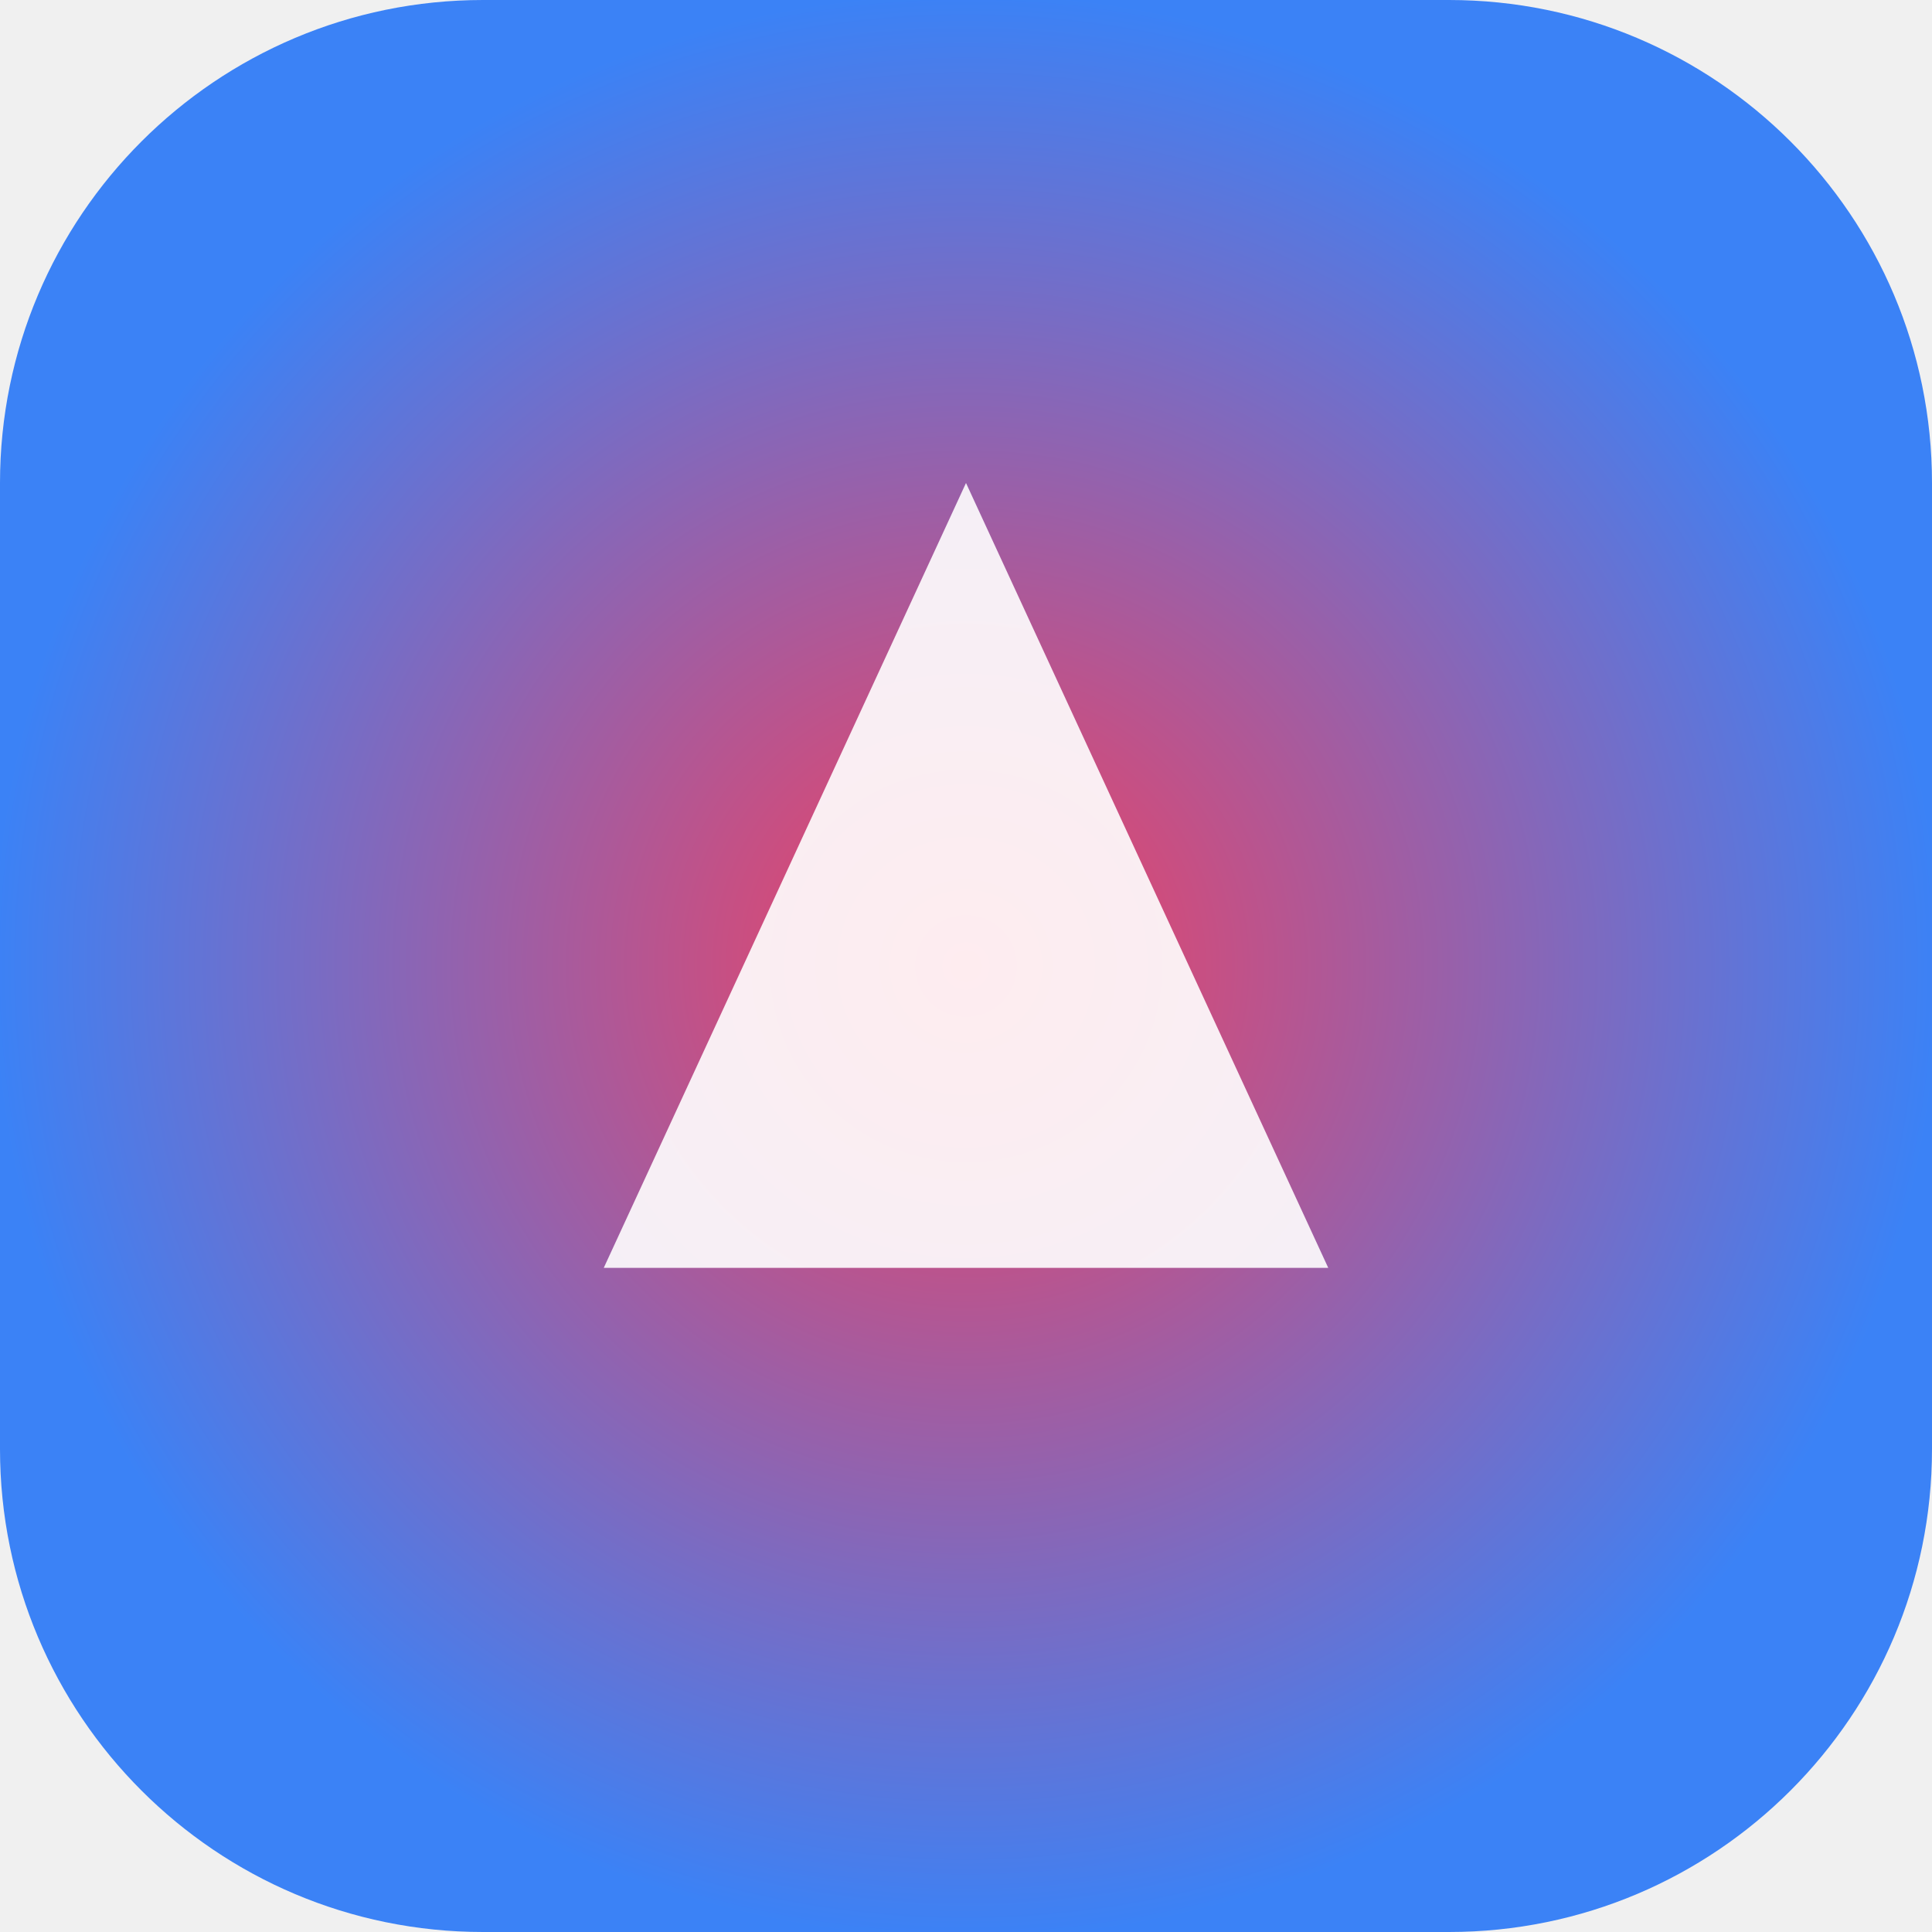
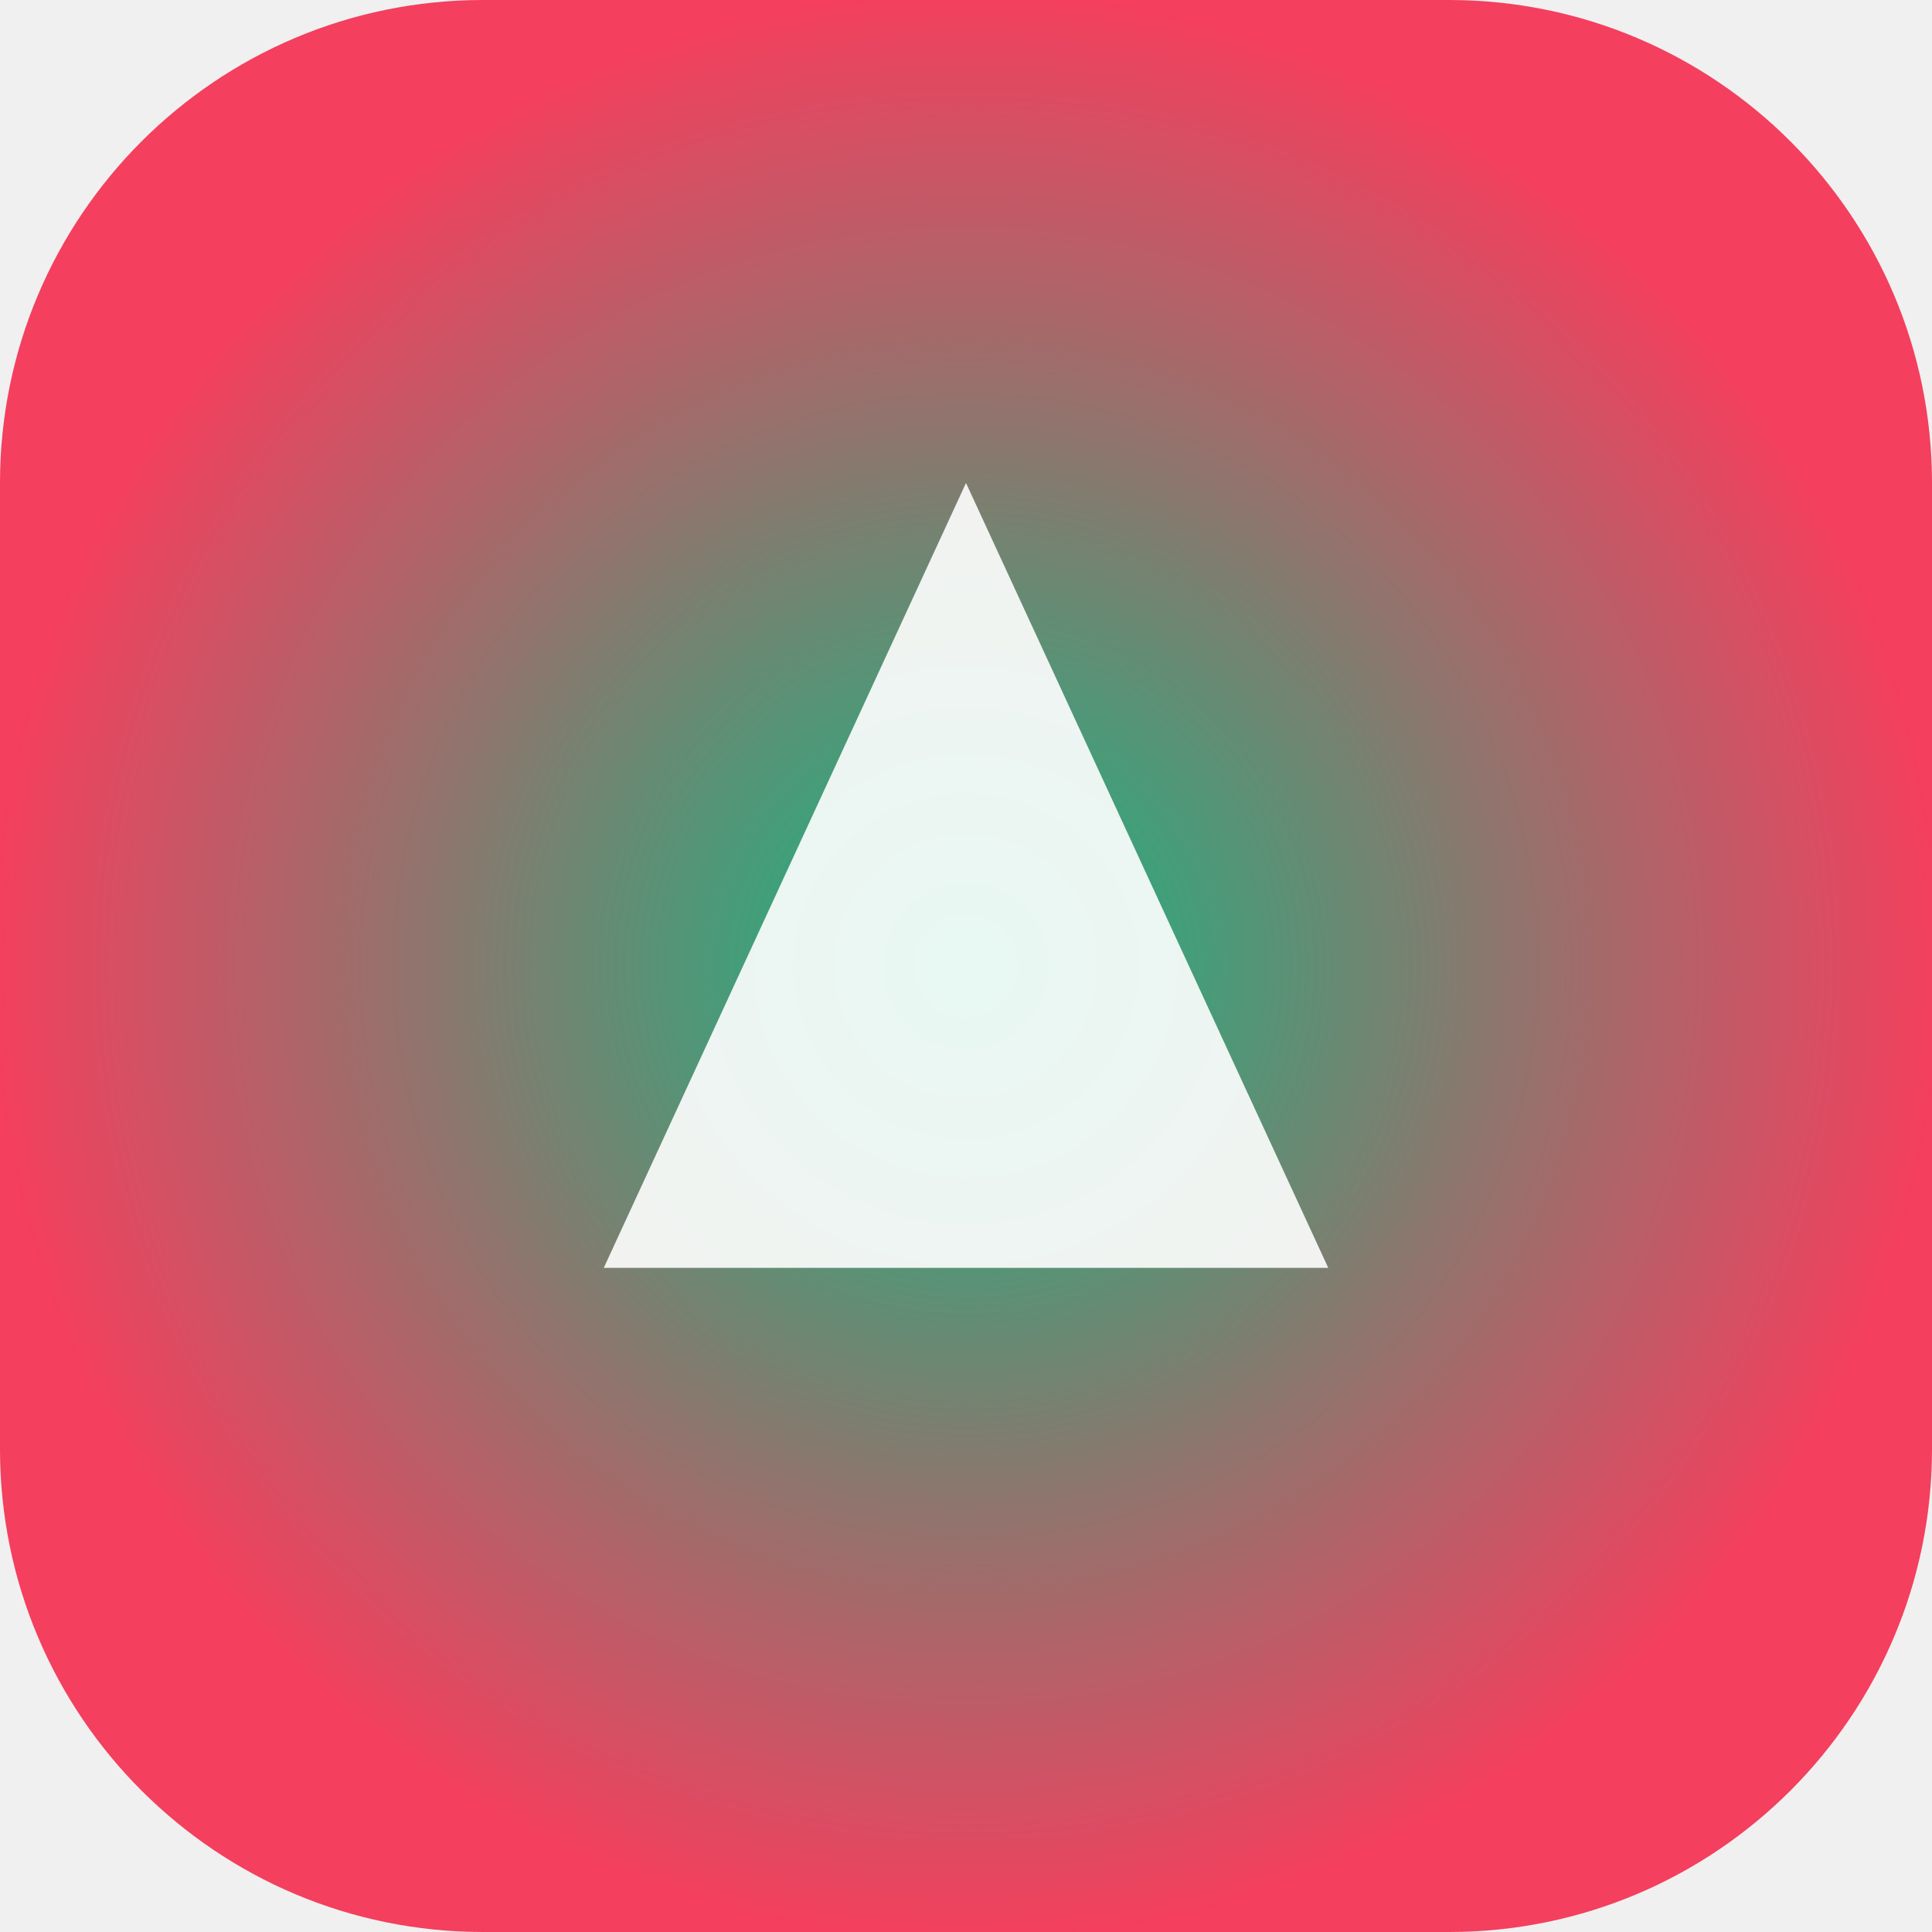
<svg xmlns="http://www.w3.org/2000/svg" width="64" height="64" viewBox="0 0 64 64">
  <defs>
-     <radialGradient id="f3696" cx="50%" cy="50%" r="50%">
-       <stop offset="0%" stop-color="#F43F5E" />
-       <stop offset="100%" stop-color="#3B82F6" />
+     <radialGradient id="f1420" cx="50%" cy="50%" r="50%">
+       <stop offset="0%" stop-color="#10B981" />
+       <stop offset="100%" stop-color="#F43F5E" />
    </radialGradient>
  </defs>
-   <rect width="64" height="64" rx="16" fill="url(#f3696)" />
+   <rect width="64" height="64" rx="16" fill="url(#f1420)" />
  <path d="M20 42 L32 16 L44 42 Z" fill="#fff" opacity="0.9" />
</svg>
